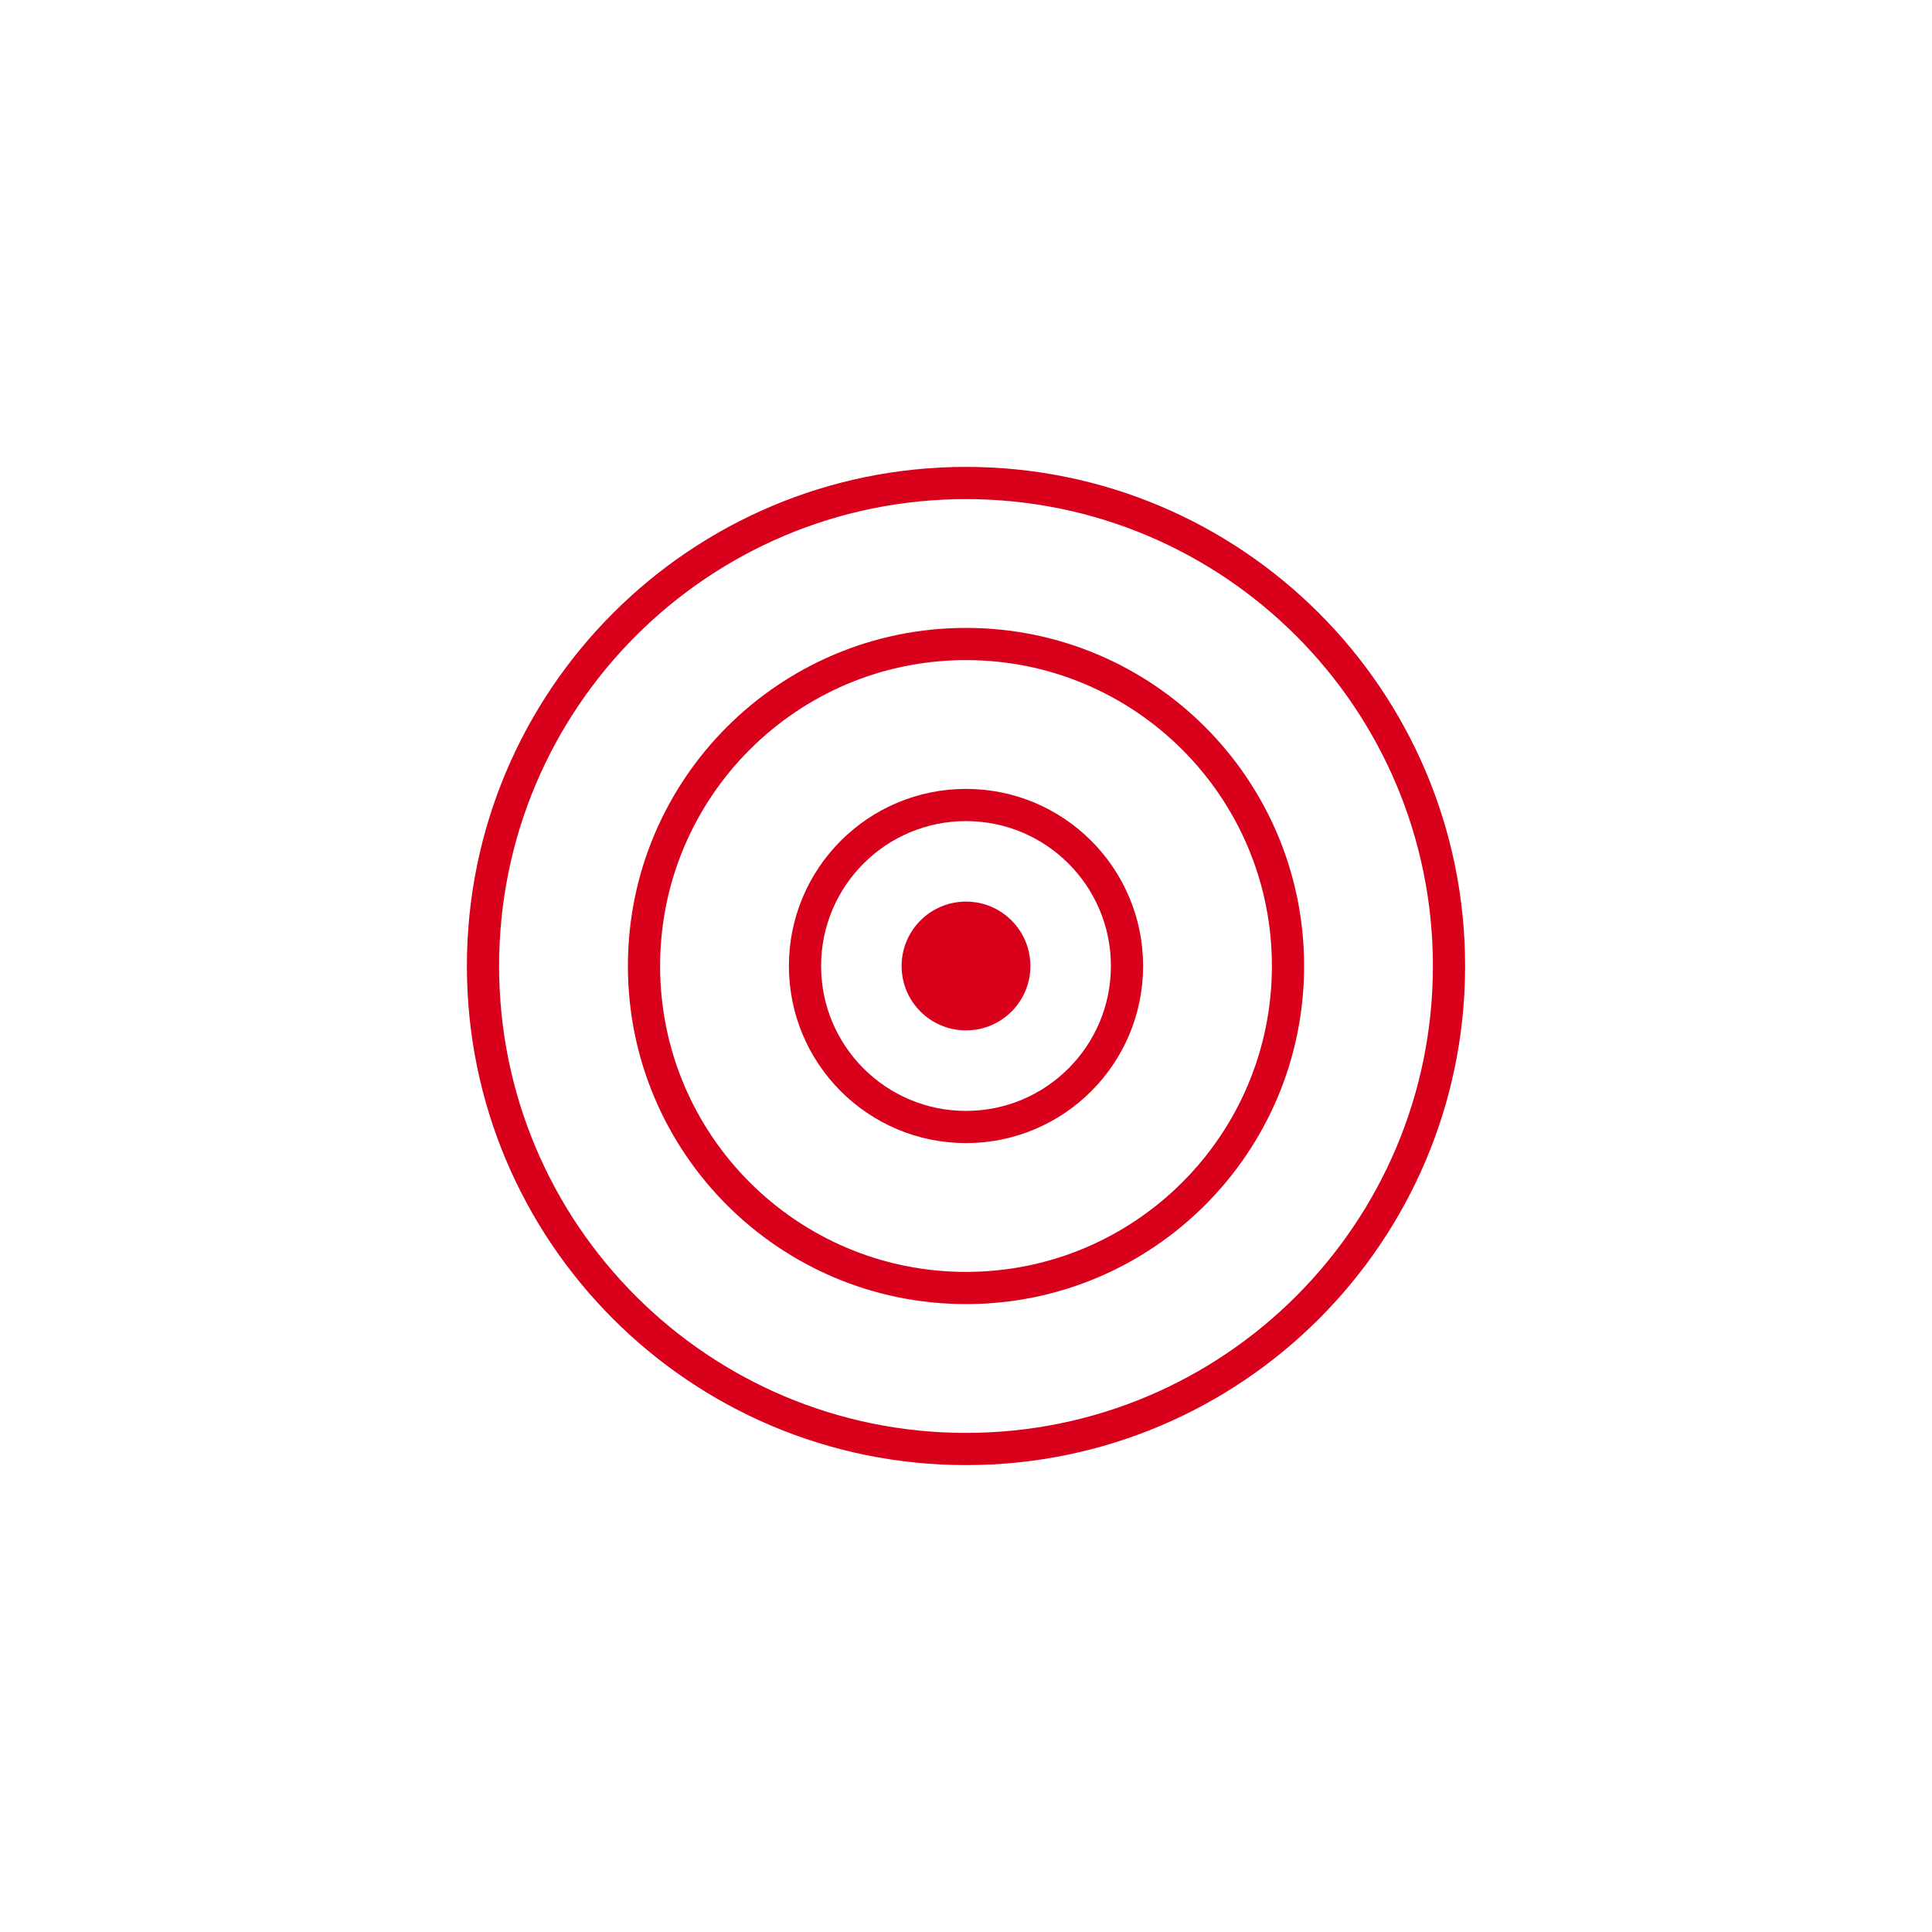
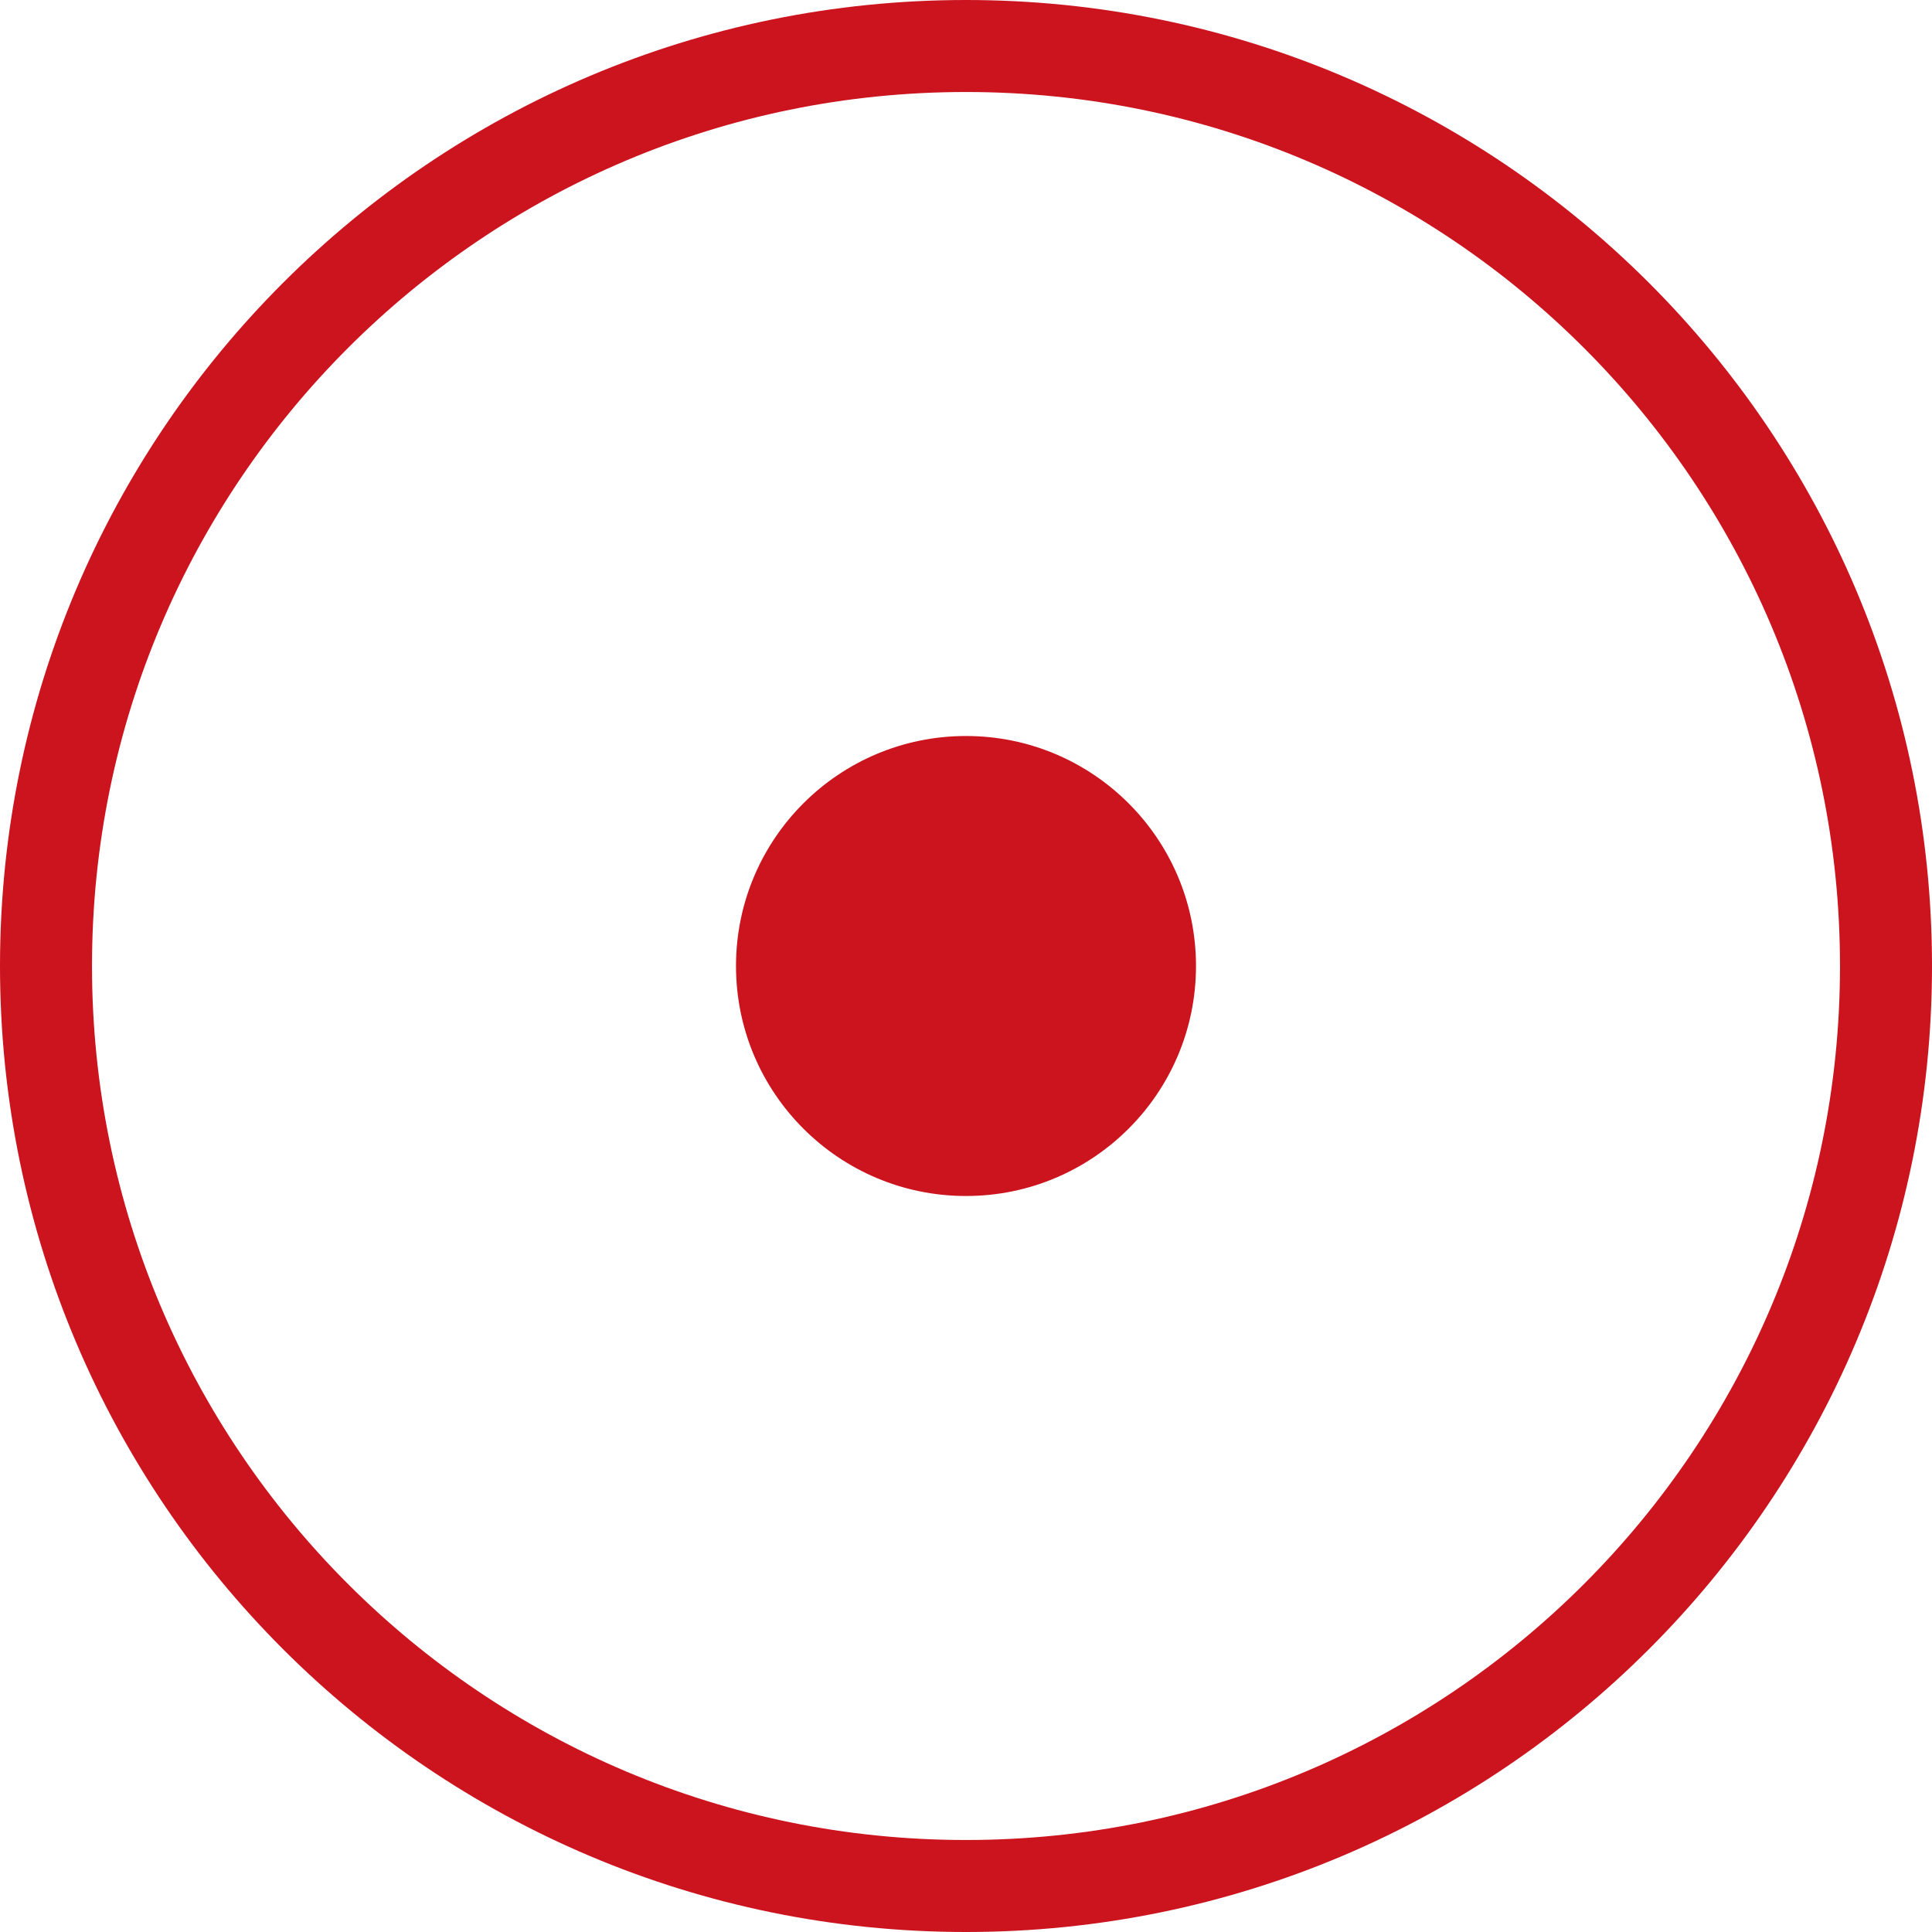
- <svg xmlns="http://www.w3.org/2000/svg" viewBox="0 0 30 30" width="30" height="30">
-   <circle cx="15" cy="15" r="1" fill="#D9001B">
-     <animate attributeName="opacity" values="1;0;1" dur="1s" repeatCount="indefinite" />
-   </circle>
-   <circle cx="15" cy="15" r="2.5" fill="none" stroke="#D9001B" stroke-width="0.5">
-     <animate attributeName="opacity" values="0;0.5;1" dur="1s" begin="0s" repeatCount="indefinite" />
-   </circle>
-   <circle cx="15" cy="15" r="5" fill="none" stroke="#D9001B" stroke-width="0.5">
-     <animate attributeName="opacity" values="0;0.5;1" dur="1s" begin="0.3s" repeatCount="indefinite" />
-   </circle>
-   <circle cx="15" cy="15" r="7.5" fill="none" stroke="#D9001B" stroke-width="0.5">
-     <animate attributeName="opacity" values="0;0.5;1" dur="1s" begin="0.6s" repeatCount="indefinite" />
-   </circle>
+ <svg xmlns="http://www.w3.org/2000/svg" viewBox="0 0 10.5 10.5">
+   <defs>
+     <style>.cls-1{fill:#cb141e;}.cls-2{fill:none;stroke:#cb141e;stroke-miterlimit:10;stroke-width:0.5px;}</style>
+   </defs>
+   <g id="图层_2" data-name="图层 2">
+     <g id="图层_1-2" data-name="图层 1">
+       <circle class="cls-1" cx="5.25" cy="5.25" r="1.25" />
+       <circle class="cls-2" cx="5.25" cy="5.25" r="5" />
+     </g>
+   </g>
</svg>
